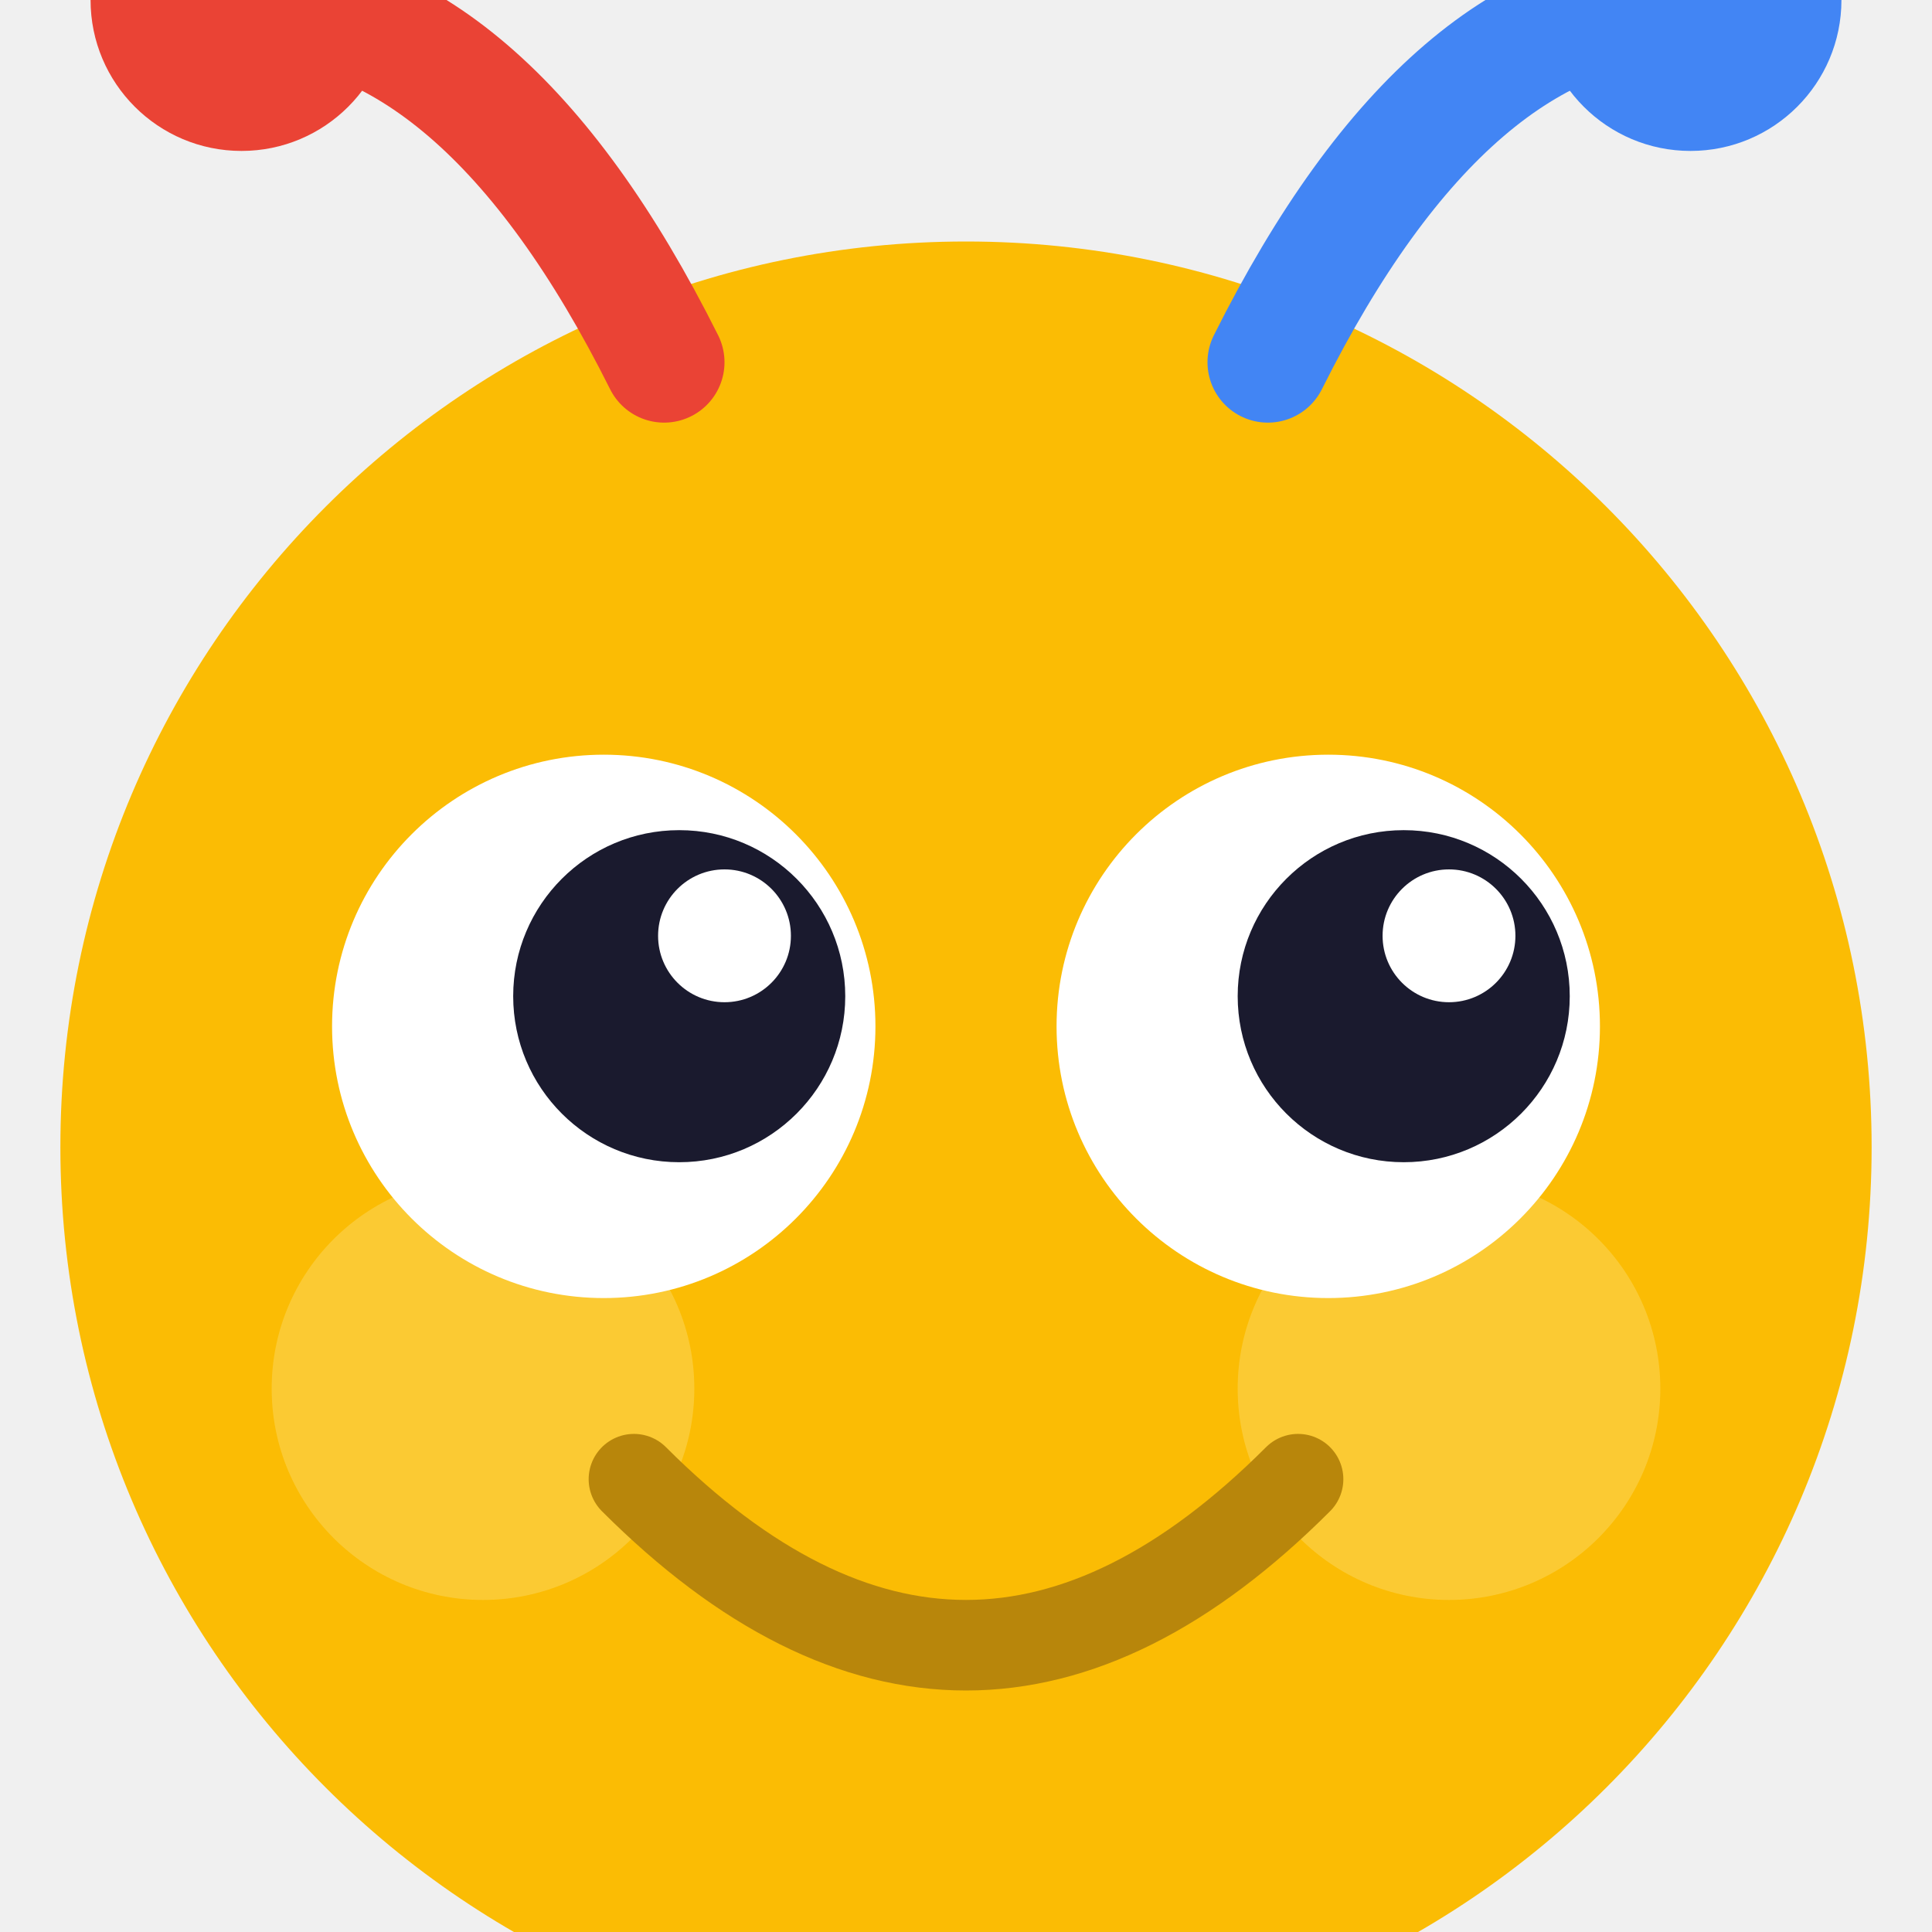
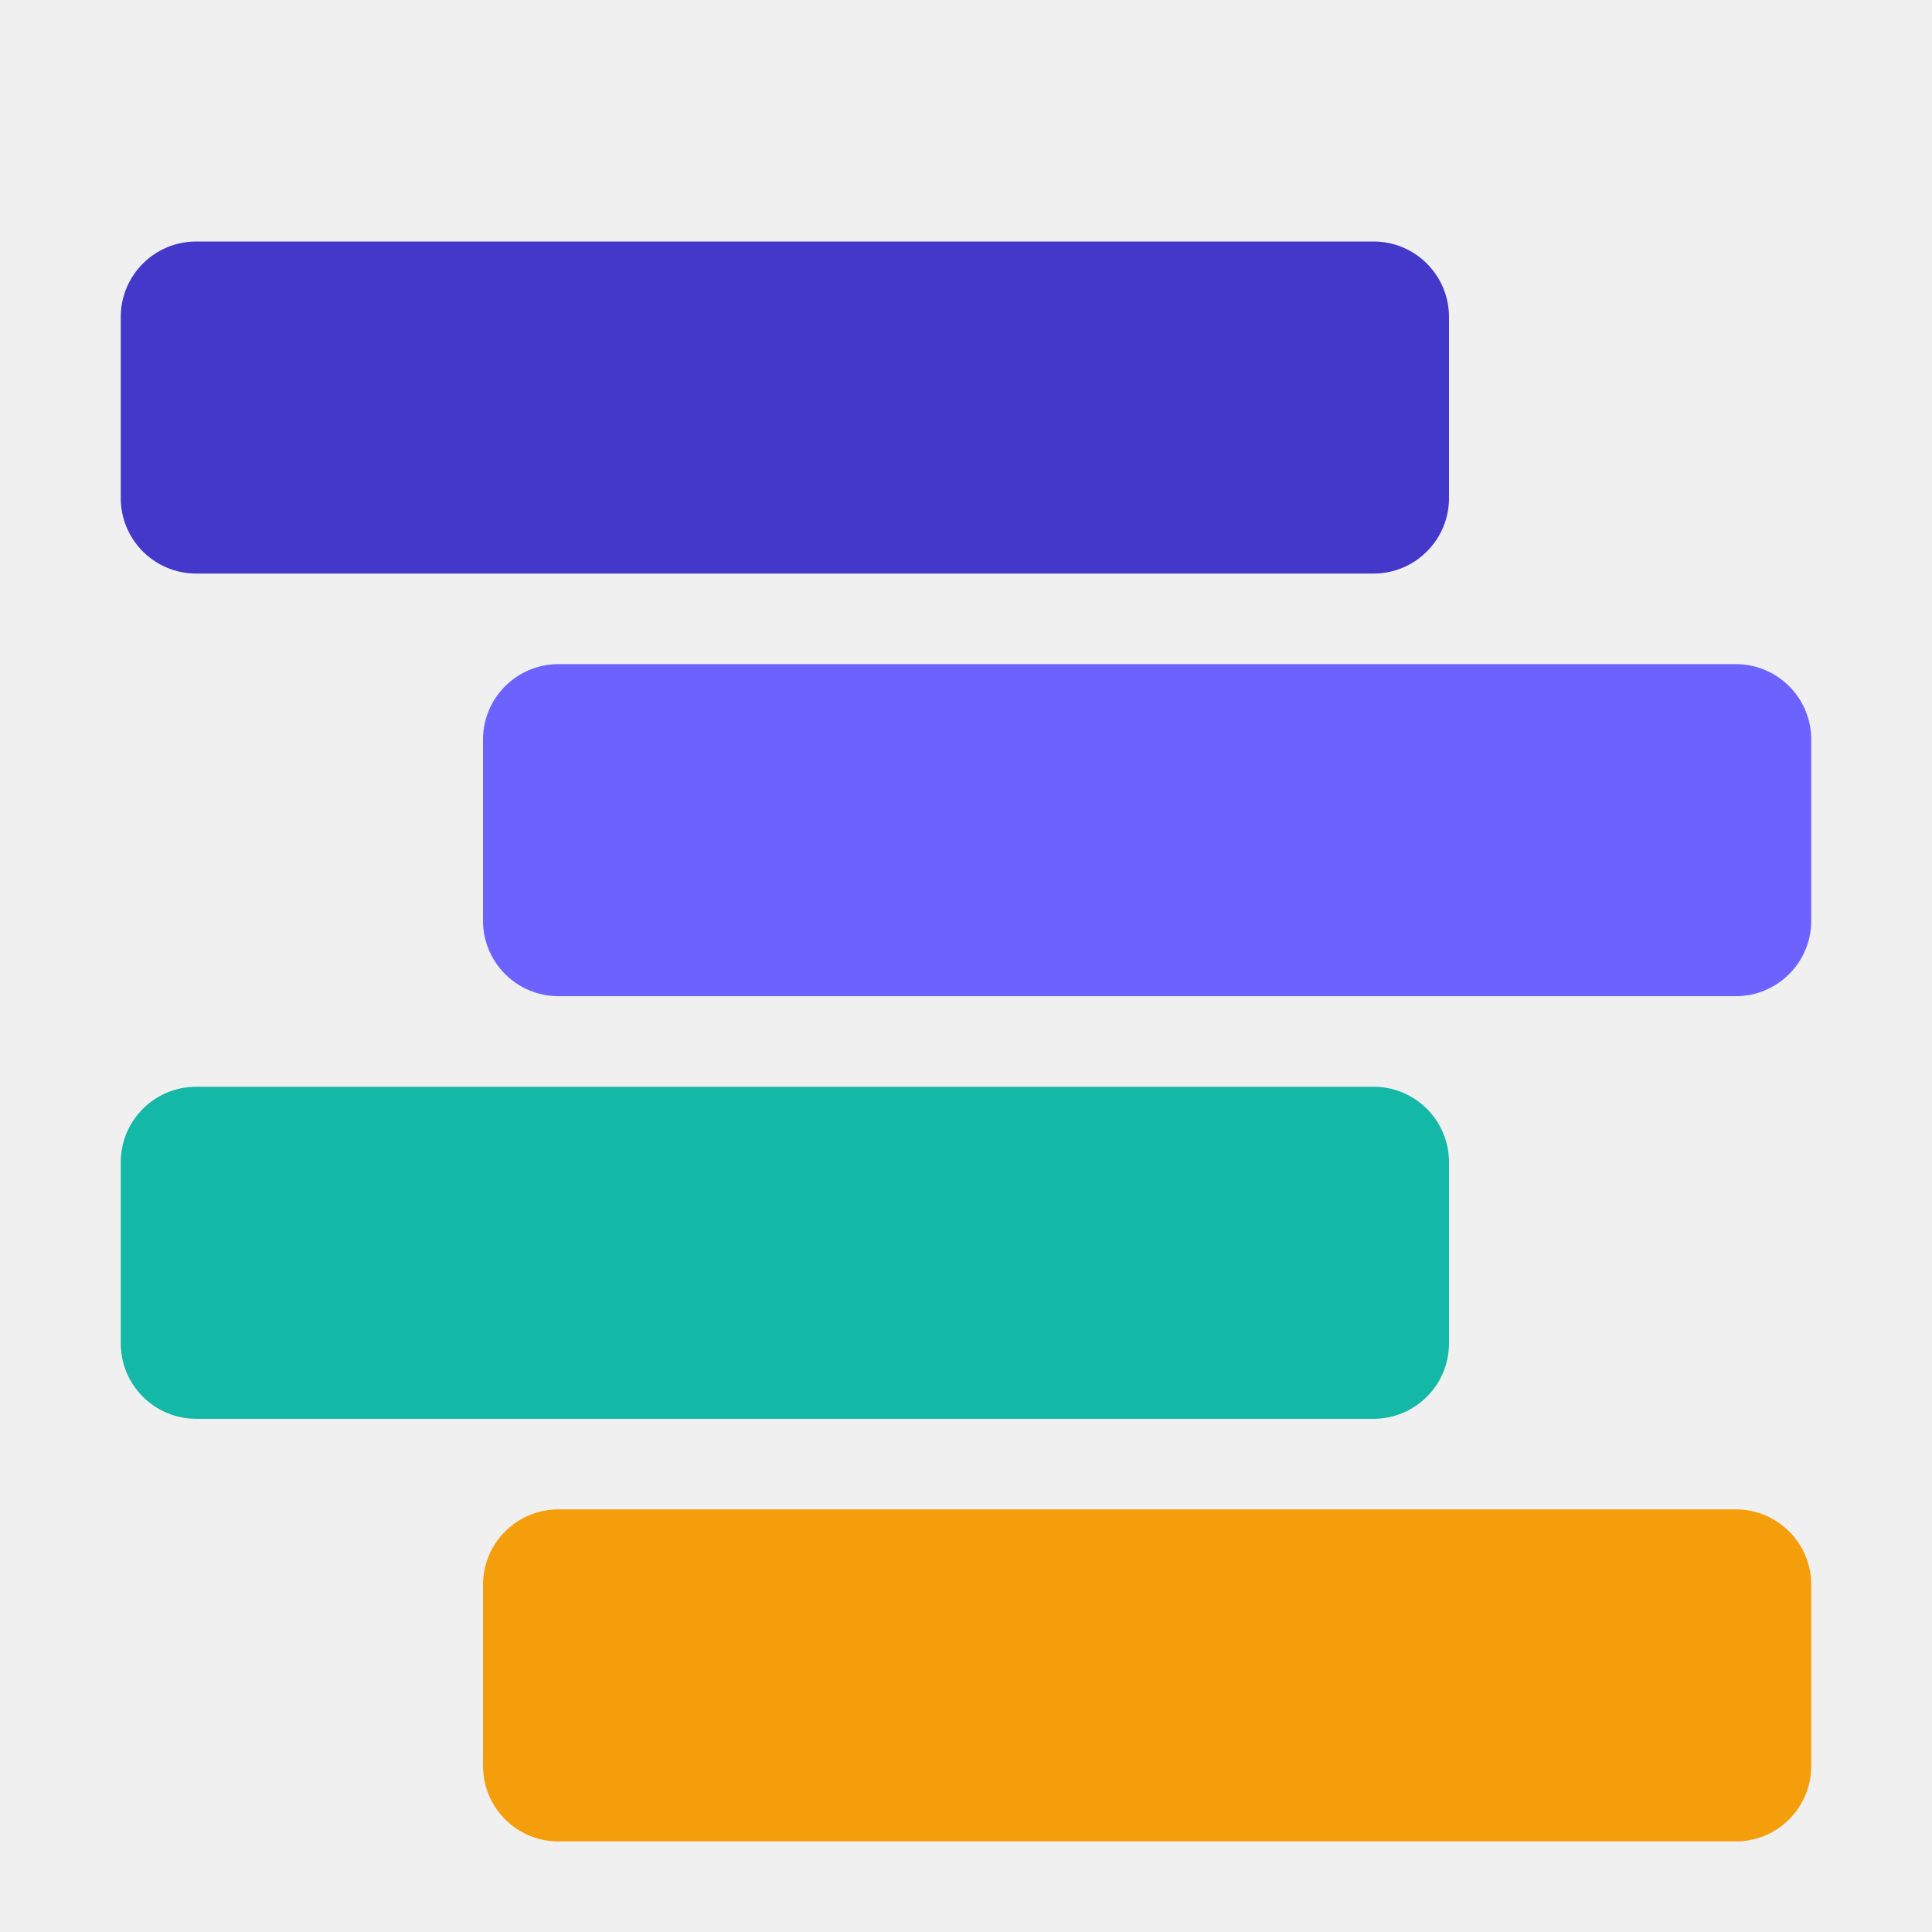
<svg xmlns="http://www.w3.org/2000/svg" viewBox="0 0 64 64">
-   <circle cx="32" cy="38" r="30" fill="#FBBC04" />
-   <circle cx="16" cy="46" r="7" fill="#fde68a" opacity="0.35" />
-   <circle cx="48" cy="46" r="7" fill="#fde68a" opacity="0.35" />
-   <circle cx="20" cy="34" r="9" fill="#fff" />
-   <circle cx="44" cy="34" r="9" fill="#fff" />
-   <circle cx="22.5" cy="33" r="5.5" fill="#1a1a2e" />
-   <circle cx="46.5" cy="33" r="5.5" fill="#1a1a2e" />
-   <circle cx="24" cy="31" r="2.2" fill="#fff" />
-   <circle cx="48" cy="31" r="2.2" fill="#fff" />
-   <path d="M21 49 Q32 60 43 49" stroke="#b8860b" stroke-width="3" fill="none" stroke-linecap="round" />
-   <path d="M22 12 Q16 0 8 0" stroke="#EA4335" stroke-width="4" fill="none" stroke-linecap="round" />
-   <circle cx="8" cy="0" r="5" fill="#EA4335" />
-   <path d="M42 12 Q48 0 56 0" stroke="#4285F4" stroke-width="4" fill="none" stroke-linecap="round" />
-   <circle cx="56" cy="0" r="5" fill="#4285F4" />
+   <rect x="4" y="8" width="44" height="11" rx="2.5" fill="#4338ca" />
+   <rect x="16" y="22" width="44" height="11" rx="2.5" fill="#6c63ff" />
+   <rect x="4" y="36" width="44" height="11" rx="2.5" fill="#14b8a6" />
+   <rect x="16" y="50" width="44" height="11" rx="2.5" fill="#f59e0b" />
</svg>
